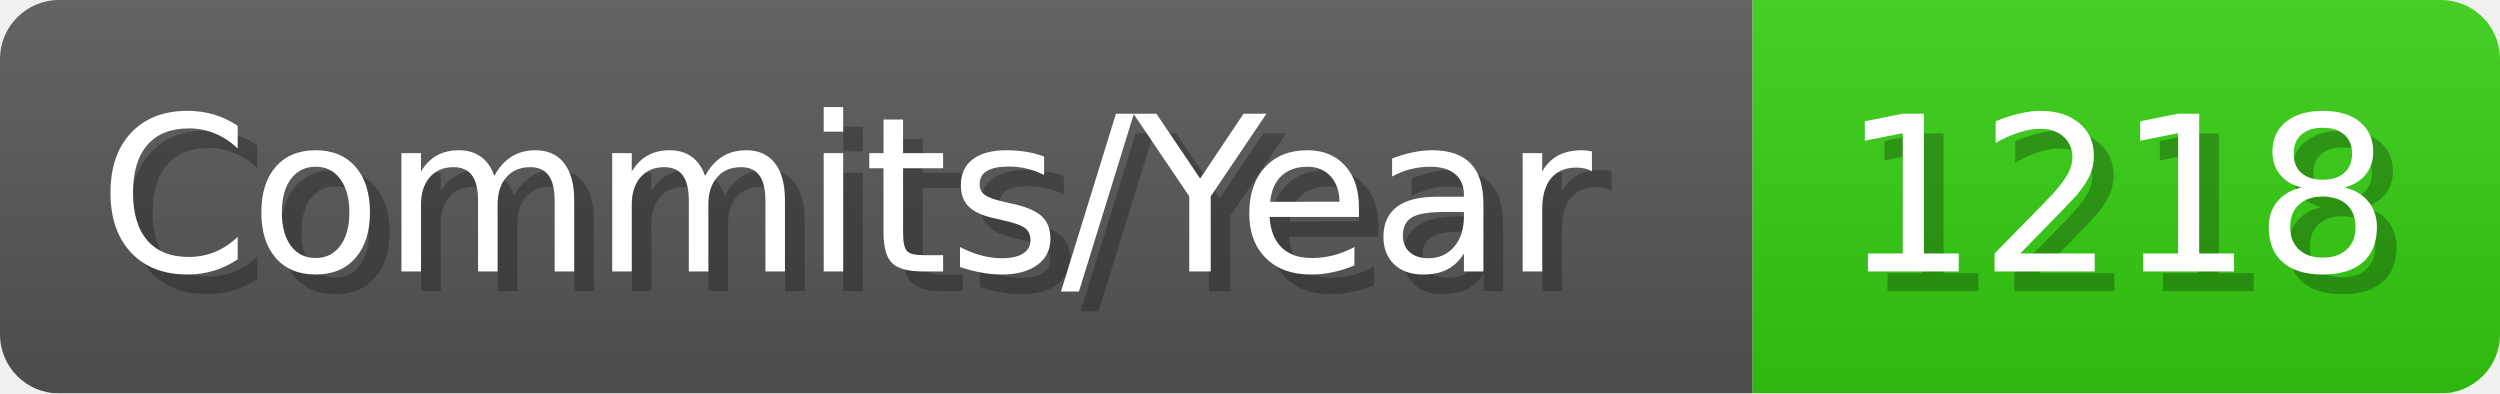
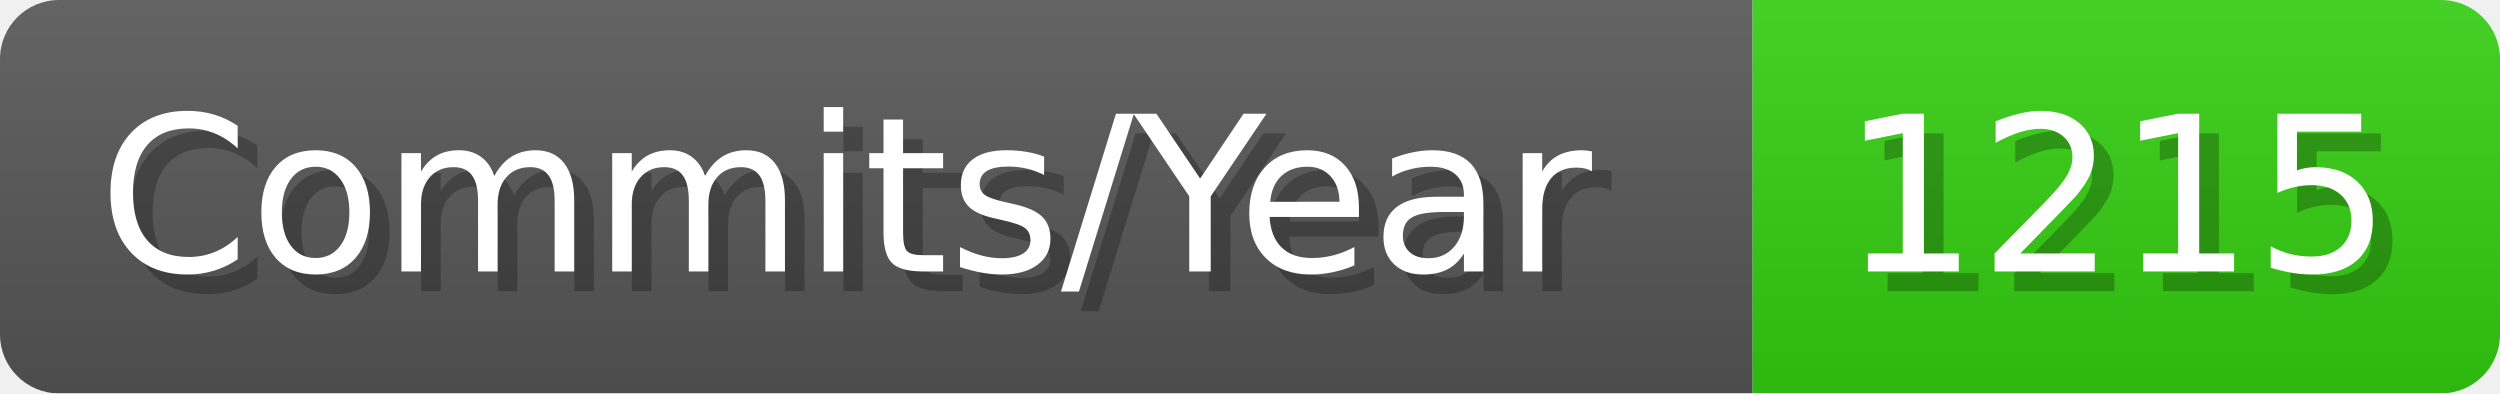
- <svg xmlns="http://www.w3.org/2000/svg" width="127.1" height="20" viewBox="0 0 1271 200" role="img" aria-label="Commits/Year: 1218">
+ <svg xmlns="http://www.w3.org/2000/svg" width="127.1" height="20" viewBox="0 0 1271 200" role="img" aria-label="Commits/Year: 1215">
  <linearGradient id="aUPdi" x2="0" y2="100%">
    <stop offset="0" stop-opacity=".1" stop-color="#EEE" />
    <stop offset="1" stop-opacity=".1" />
  </linearGradient>
  <mask id="WfAiQ">
    <rect width="1271" height="200" rx="30" fill="#FFF" />
  </mask>
  <g mask="url(#WfAiQ)">
    <rect width="891" height="200" fill="#555" />
    <rect width="380" height="200" fill="#3C1" x="891" />
    <rect width="1271" height="200" fill="url(#aUPdi)" />
  </g>
  <g aria-hidden="true" fill="#fff" text-anchor="start" font-family="Verdana,DejaVu Sans,sans-serif" font-size="110">
    <text x="60" y="148" textLength="791" fill="#000" opacity="0.25">Commits/Year</text>
    <text x="50" y="138" textLength="791">Commits/Year</text>
-     <text x="946" y="148" textLength="280" fill="#000" opacity="0.25">1218</text>
-     <text x="936" y="138" textLength="280">1218</text>
+     <text x="946" y="148" textLength="280" fill="#000" opacity="0.25">1215</text>
+     <text x="936" y="138" textLength="280">1215</text>
  </g>
</svg>
